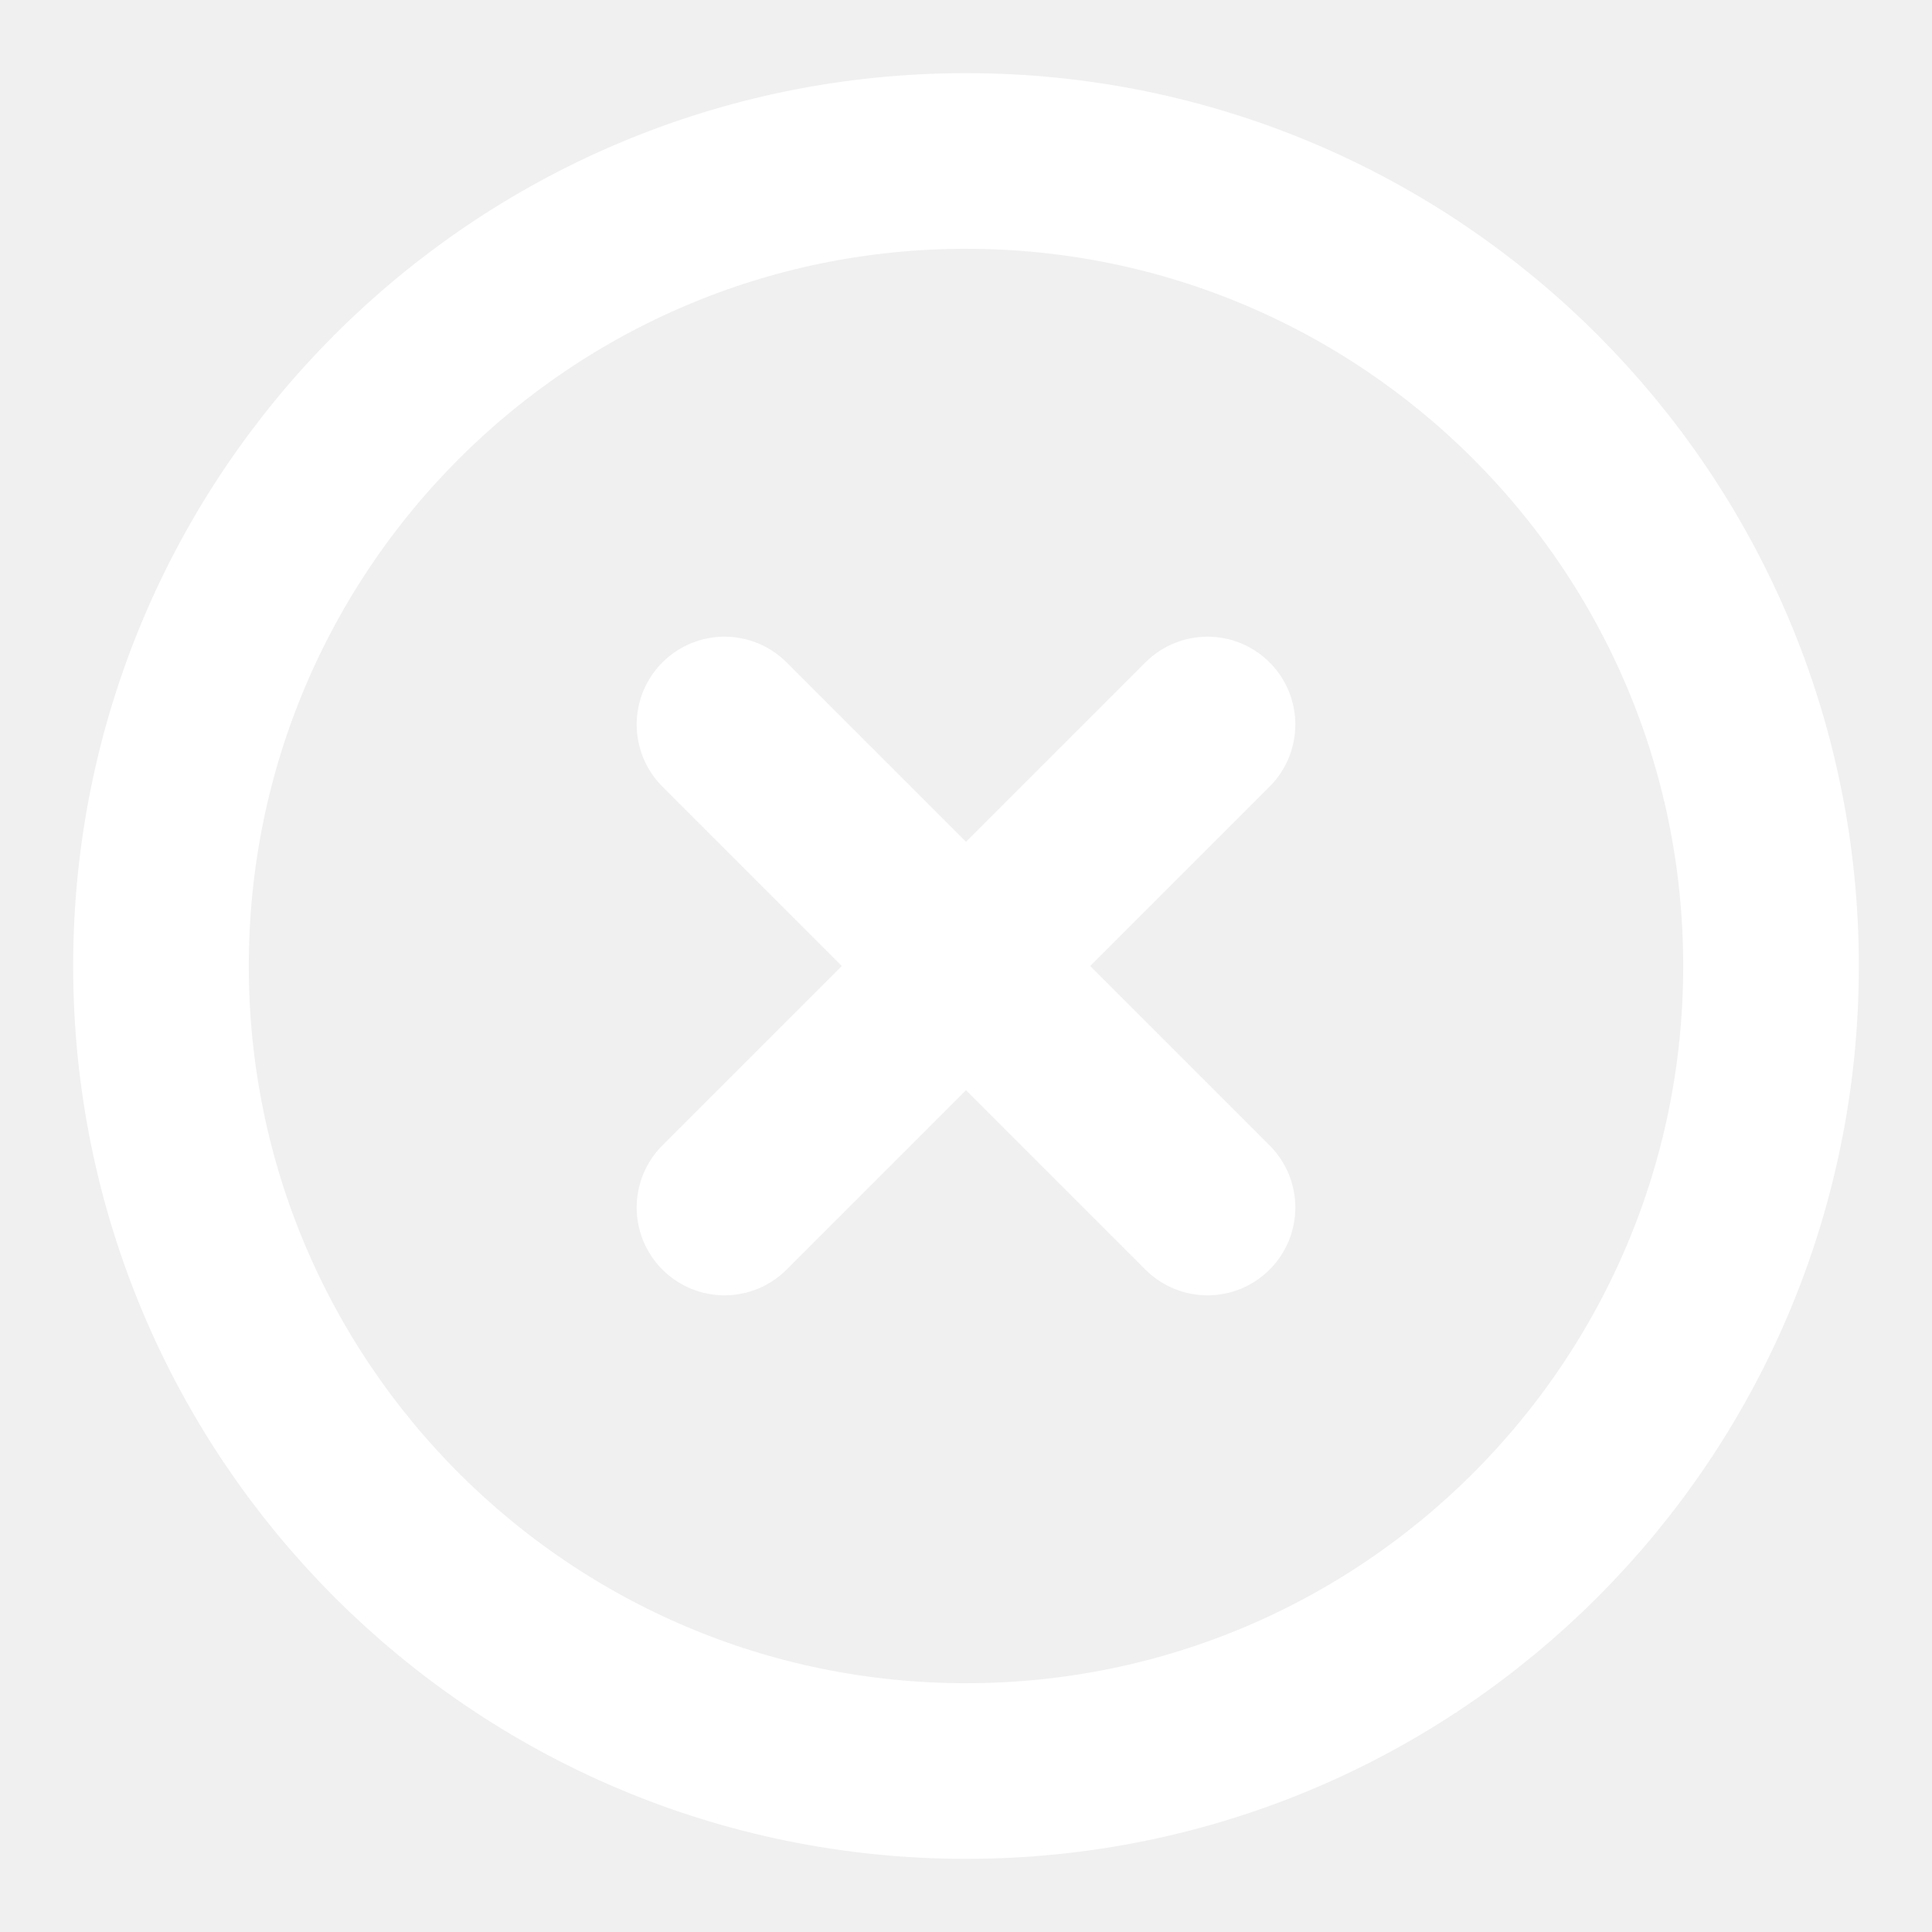
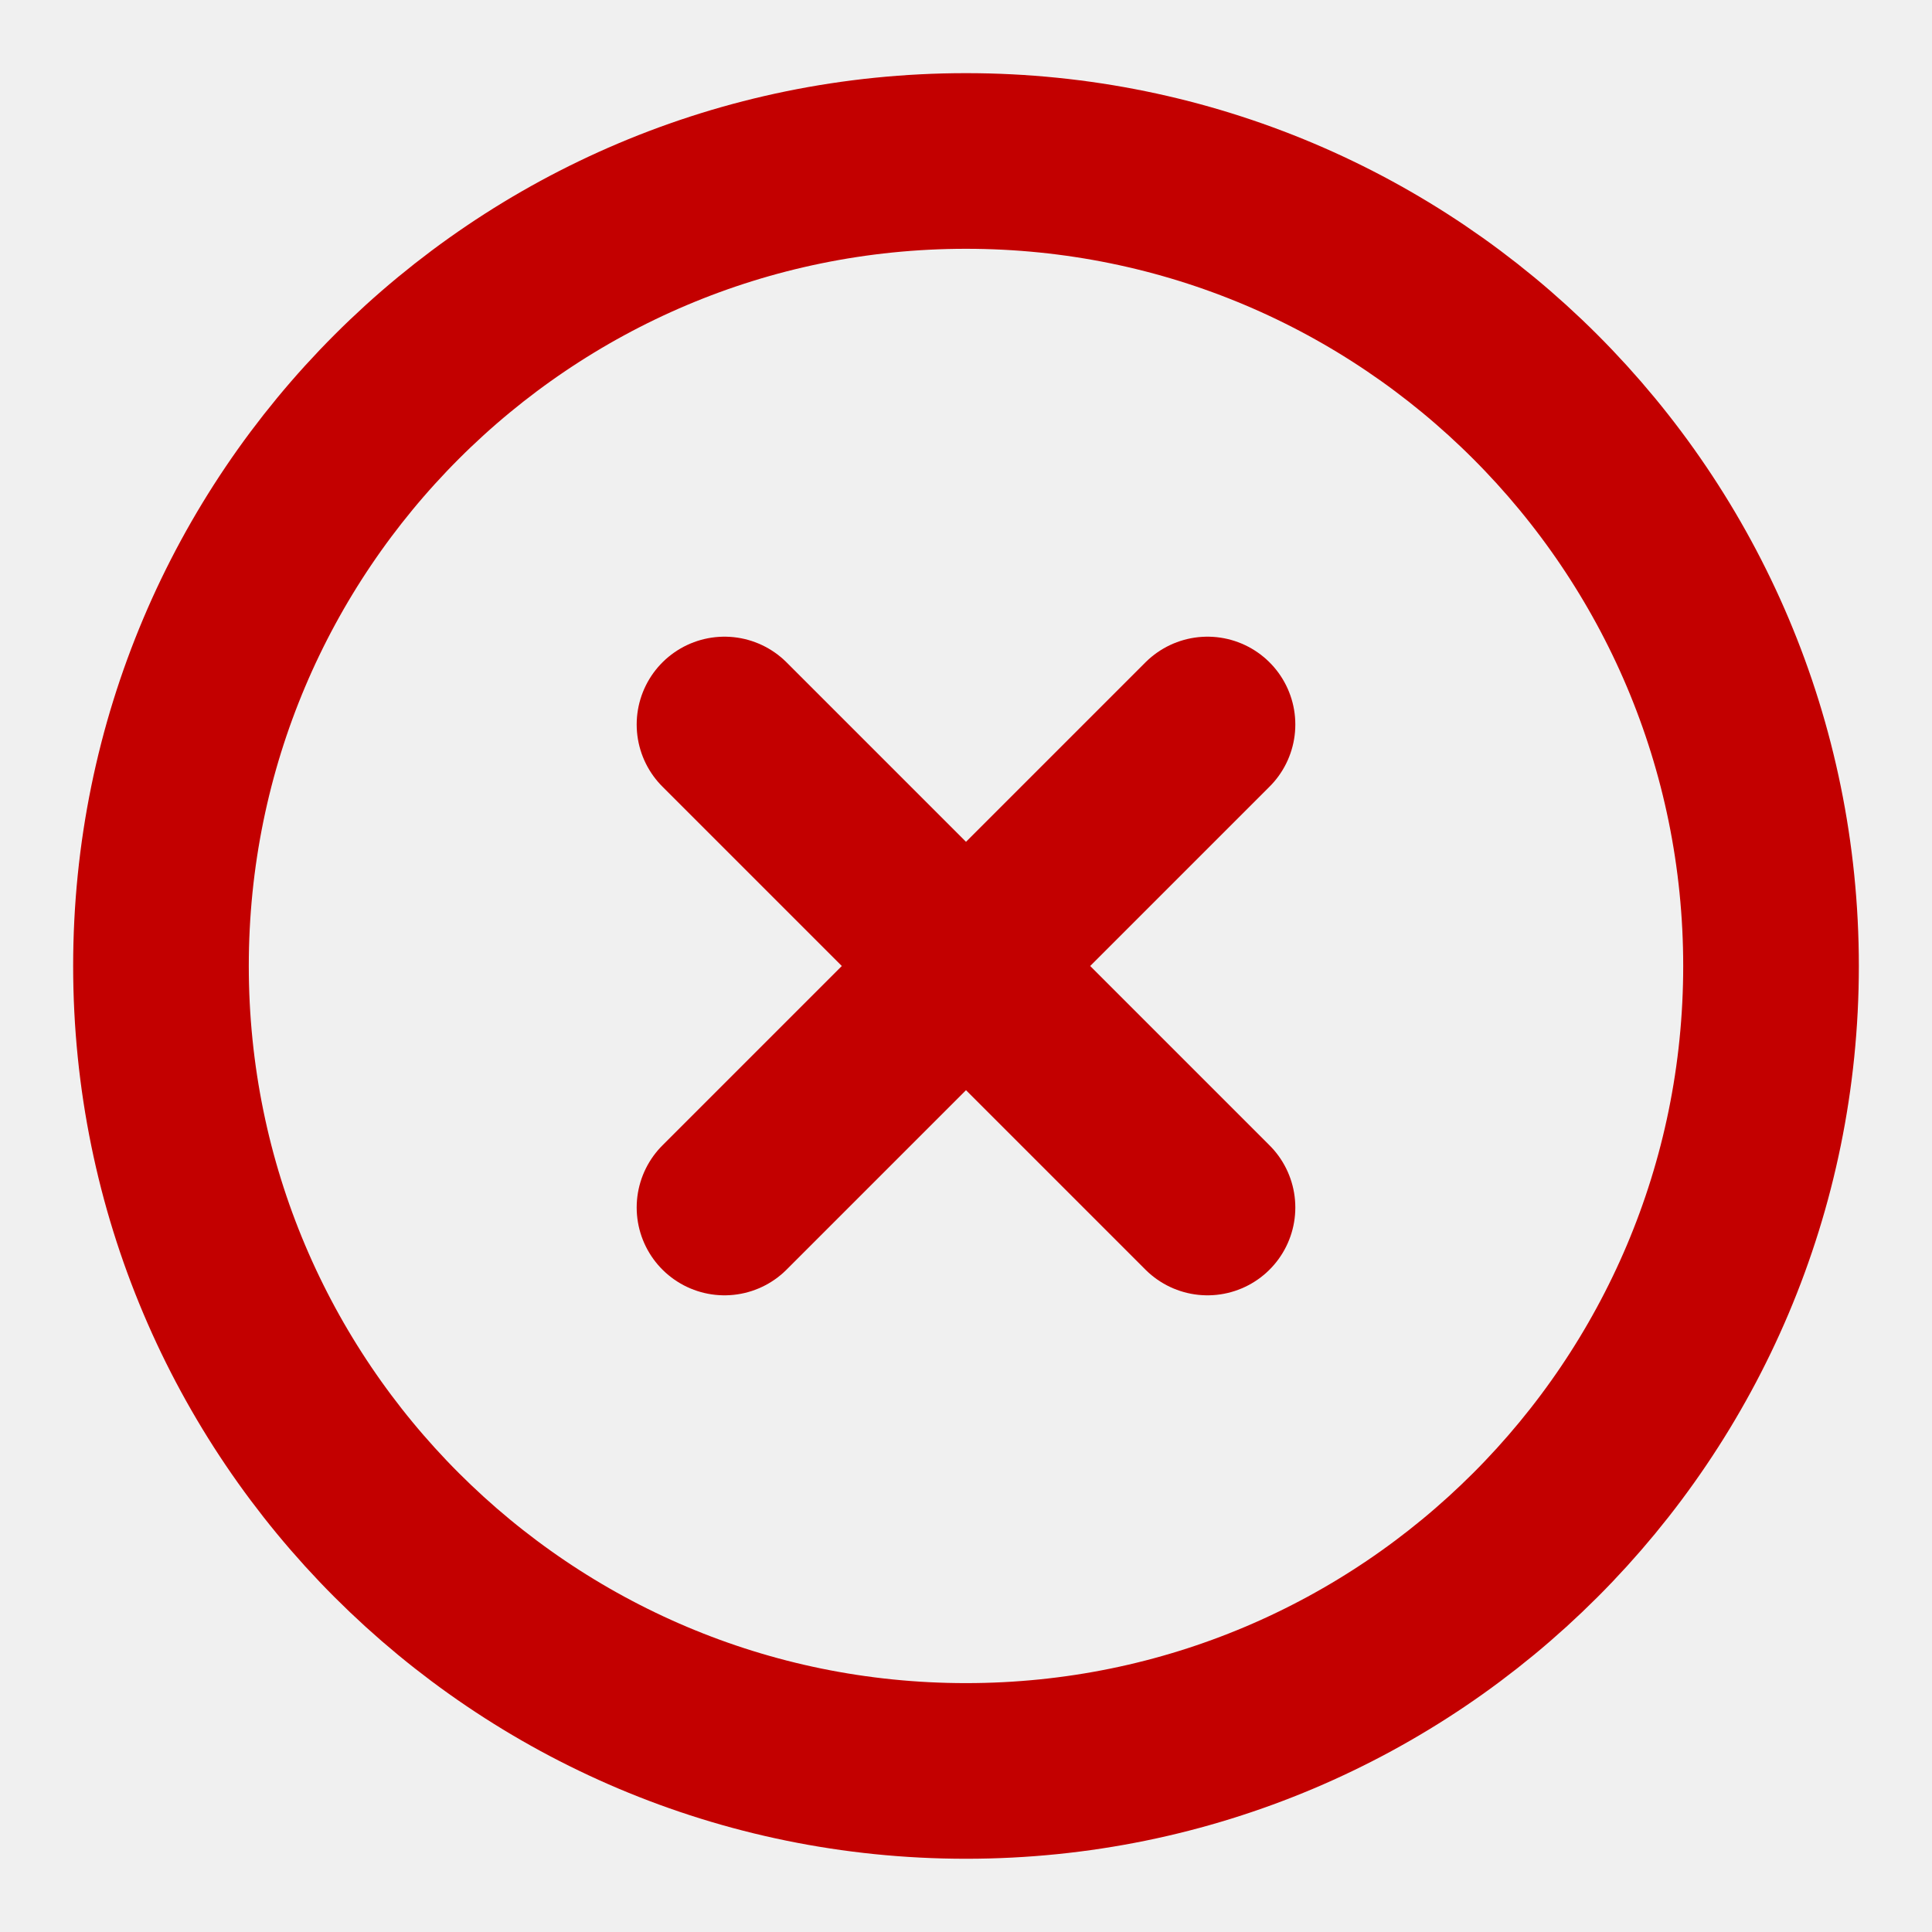
<svg xmlns="http://www.w3.org/2000/svg" width="22" height="22" viewBox="0 0 22 22" fill="none">
-   <path d="M13.75 13.75L8.25 8.25M13.75 8.25L8.25 13.75" stroke="white" stroke-width="2" stroke-linecap="round" />
-   <path d="M11 20.167C16.063 20.167 20.167 16.063 20.167 11C20.167 5.938 16.063 1.833 11 1.833C5.937 1.833 1.833 5.938 1.833 11C1.833 16.063 5.937 20.167 11 20.167Z" stroke="white" stroke-width="2" />
+   <path d="M13.75 13.75L8.25 8.25M13.75 8.25L8.25 13.75" stroke="#C30000" stroke-width="2" stroke-linecap="round" />
+   <path d="M11 20.166C16.063 20.166 20.167 16.062 20.167 11C20.167 5.937 16.063 1.833 11 1.833C5.937 1.833 1.833 5.937 1.833 11C1.833 16.062 5.937 20.166 11 20.166Z" stroke="#C30000" stroke-width="2" />
</svg>
